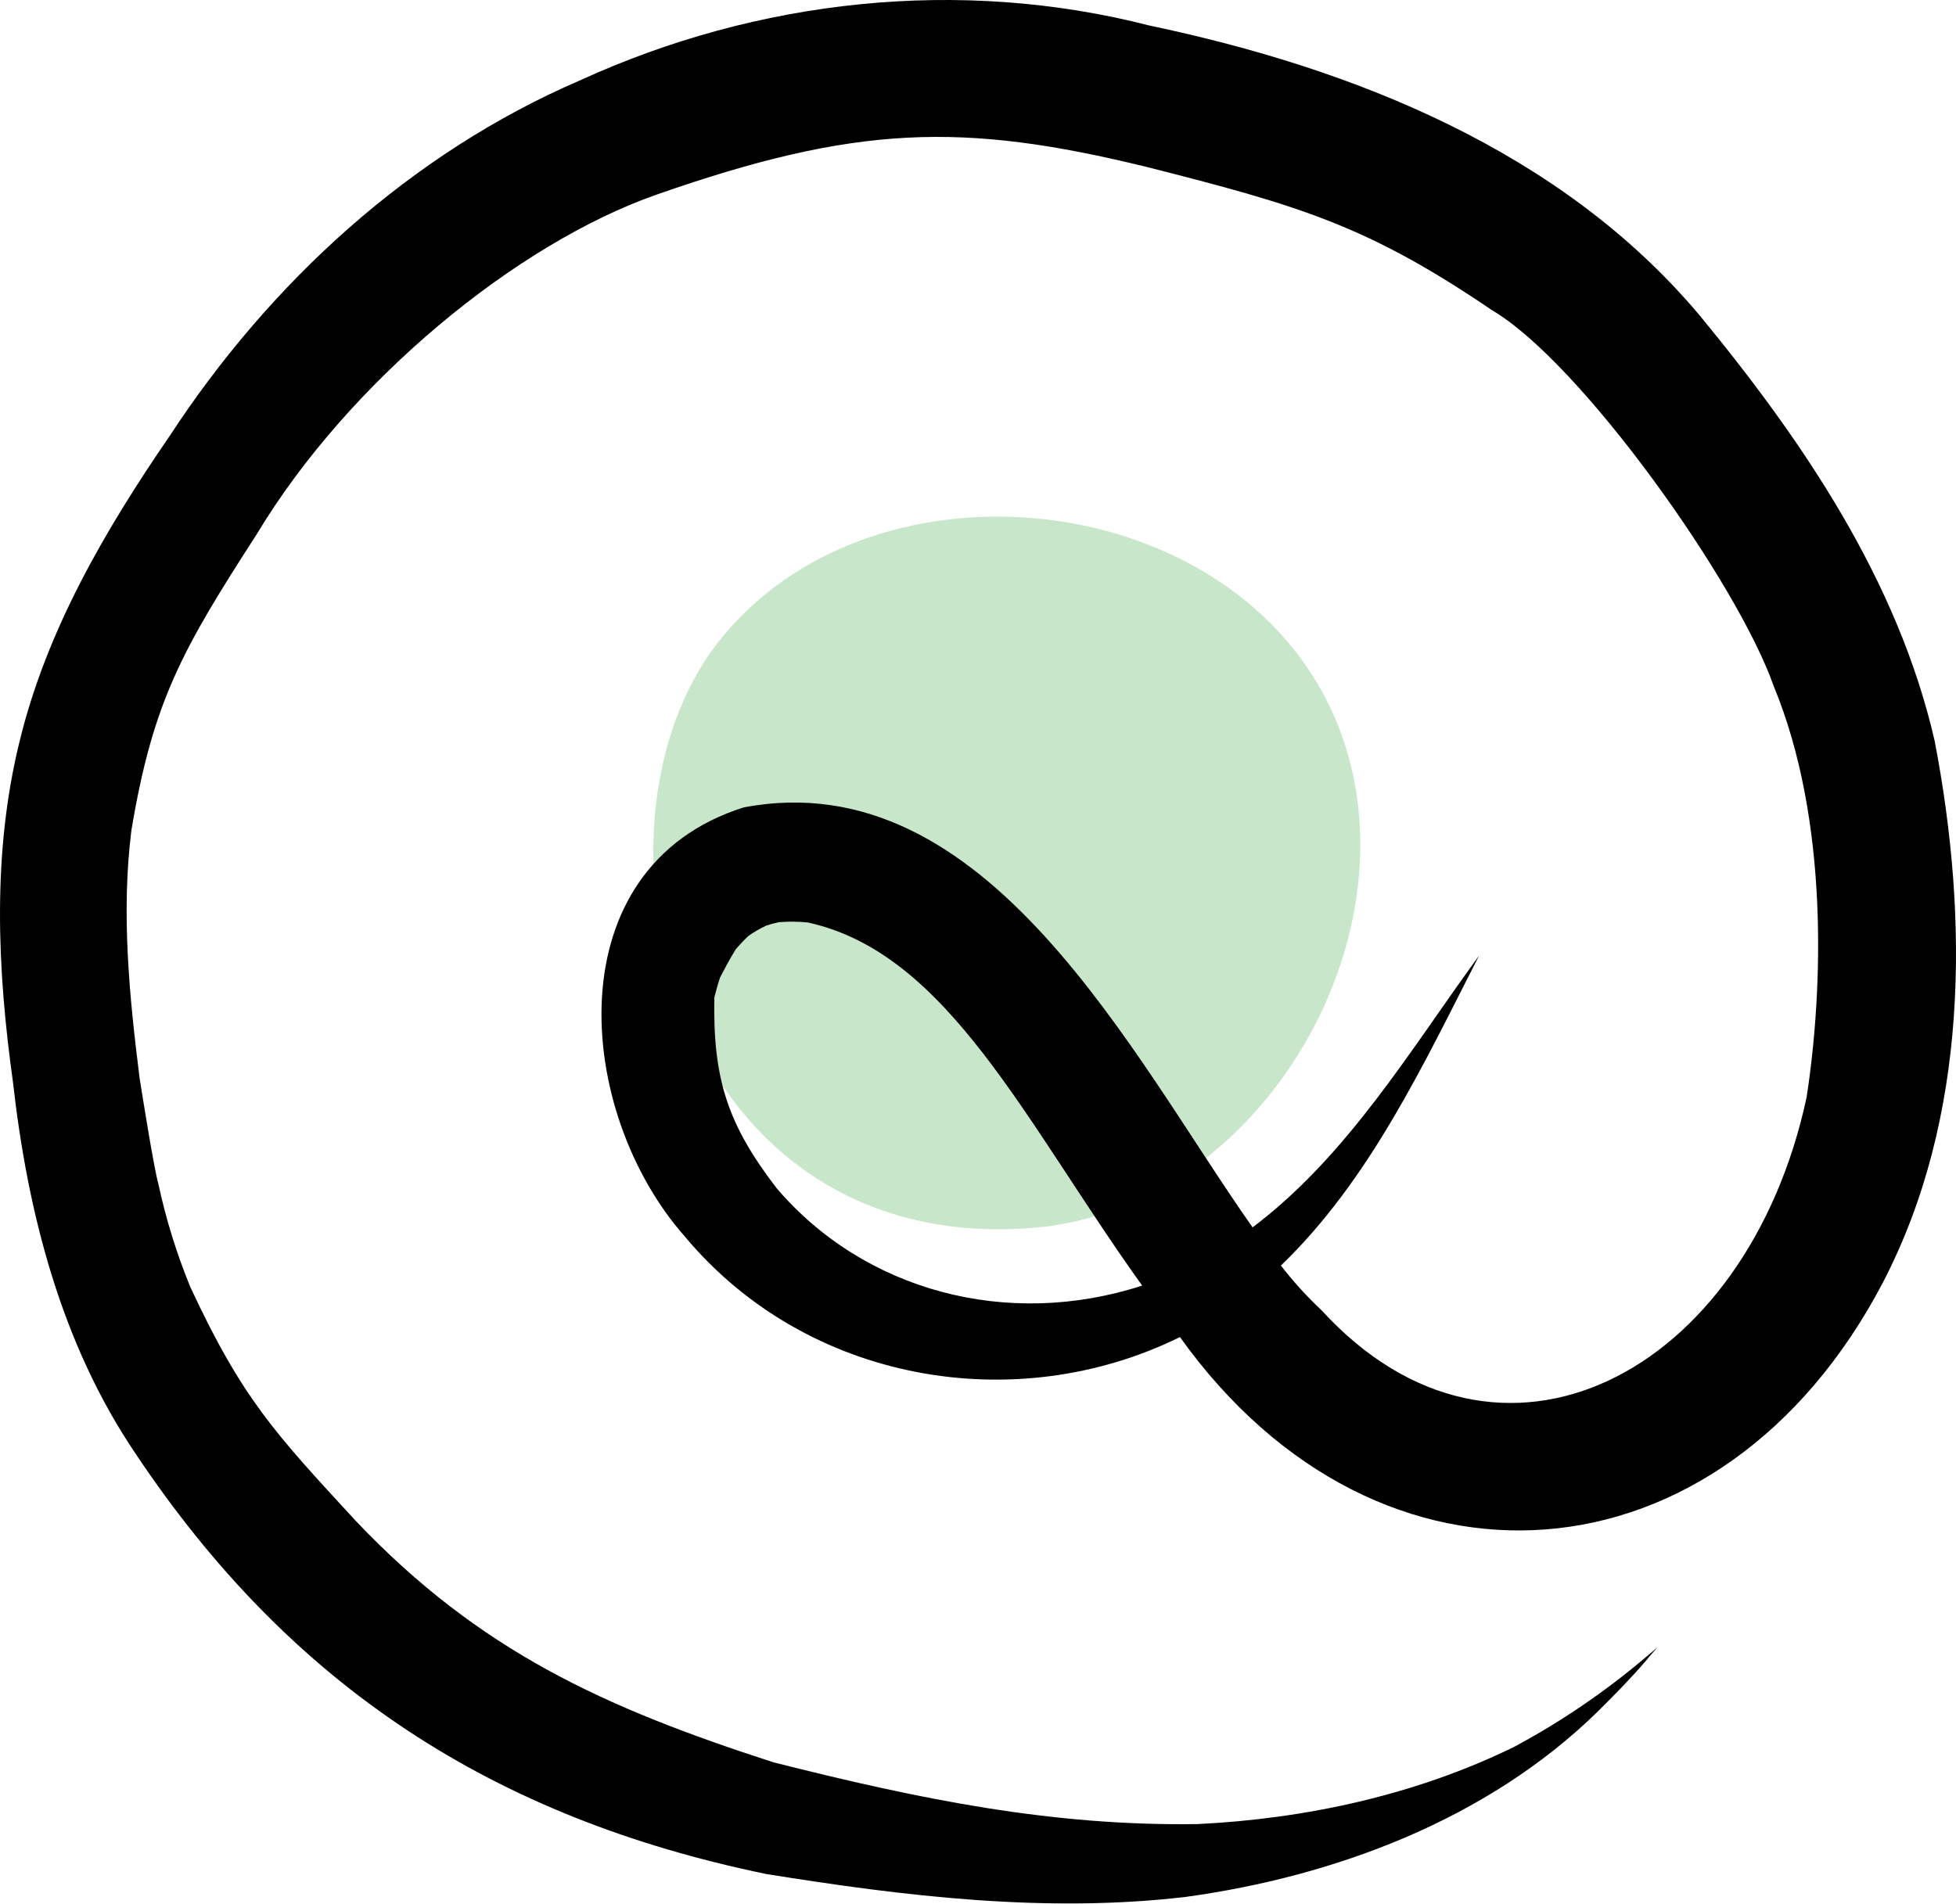
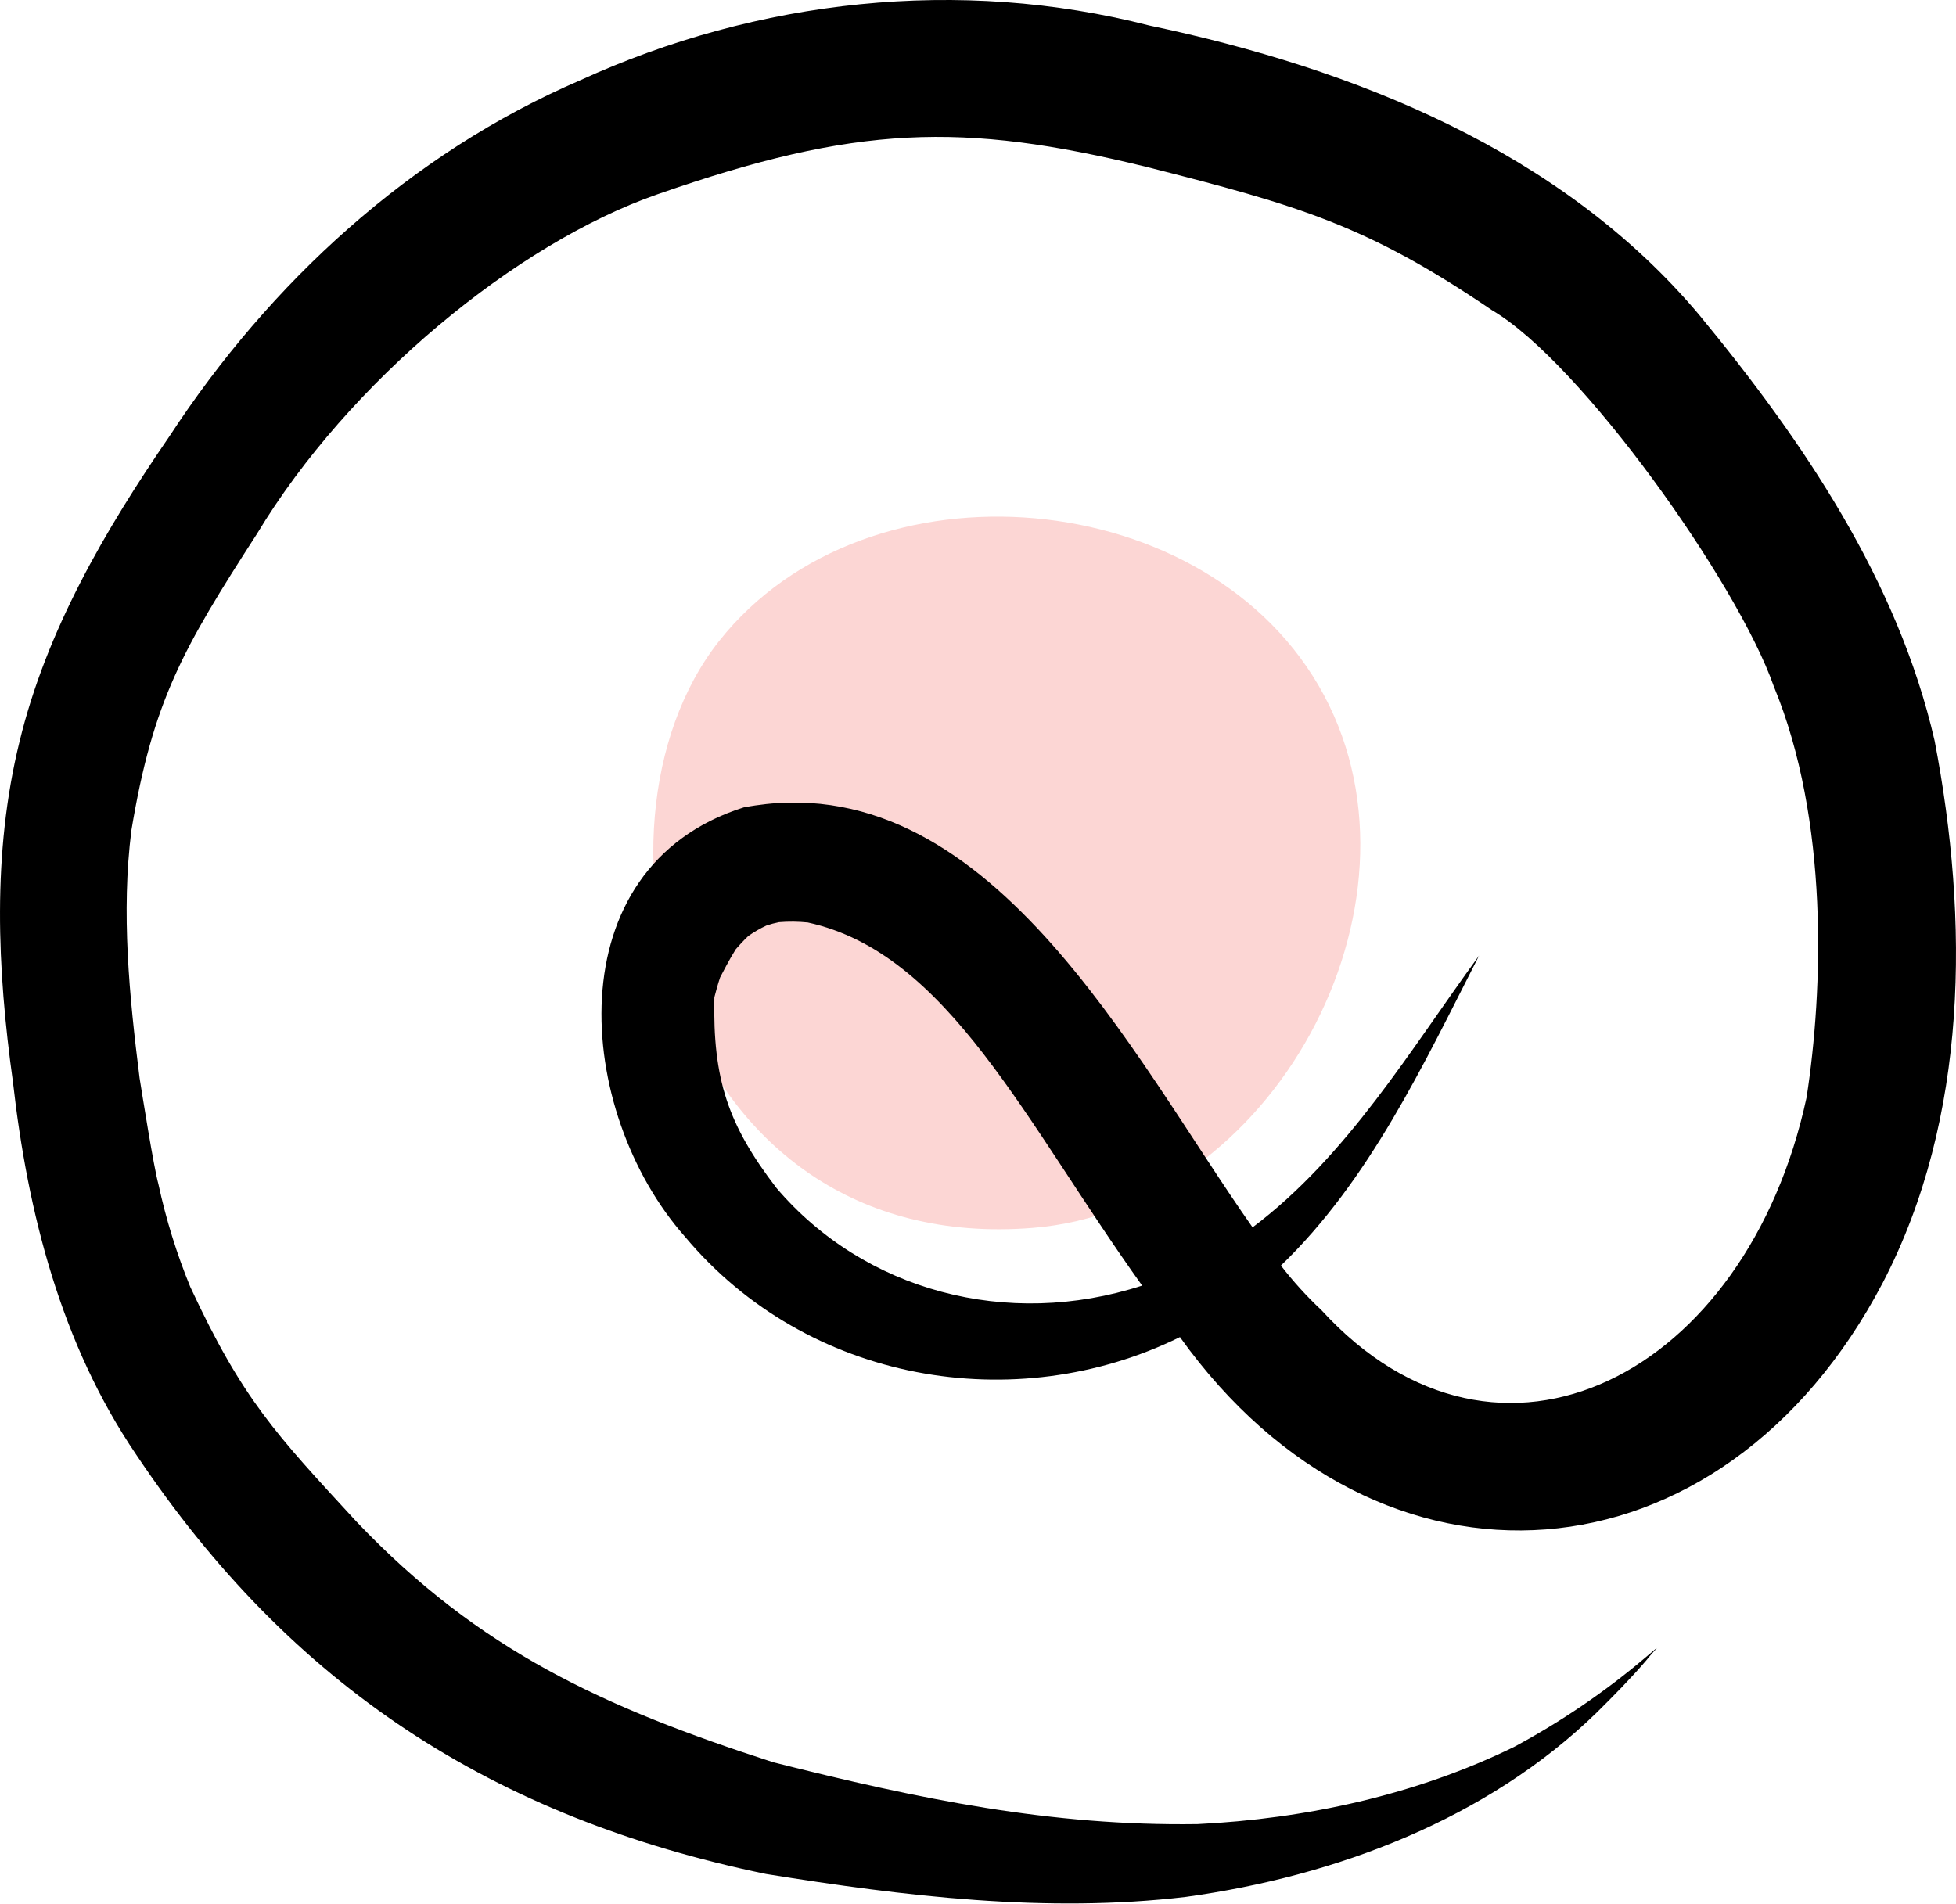
<svg xmlns="http://www.w3.org/2000/svg" data-name="Layer 1" width="340.332" height="331.253" viewBox="0 0 340.332 331.253">
-   <path d="M609.523,498.061c41.583-3.325,70.326-55.915,50.67-92.71s-79.349-42.142-105.232-9.426S546.947,503.065,609.523,498.061Z" transform="translate(-429.8339 -284.3733)" fill="#c8e6c9" />
+   <path d="M609.523,498.061c41.583-3.325,70.326-55.915,50.67-92.71s-79.349-42.142-105.232-9.426S546.947,503.065,609.523,498.061Z" transform="translate(-429.8339 -284.3733)" fill="#FCD6D4" />
  <path d="M766.449,413.292c-6.42-27.949-22.955-52.266-40.951-74.106-23.994-28.527-60.031-42.881-95.691-50.375-32.998-8.455-68.153-4.59-99.044,9.543-29.505,12.703-53.984,35.219-71.459,61.962-11.186,16.3-21.394,33.766-26.077,53.14-4.781,19.417-3.882,39.545-1.142,59.196,2.566,22.826,8.39,45.629,21.434,64.843,26.992,40.383,62.169,63.196,109.616,73.003,24.035,3.872,48.725,6.854,73.028,3.985,26.057-3.587,52.39-13.497,71.472-32.06,2.968-2.934,5.902-5.905,8.618-9.075,1.577-2.005,3.232-3.372-.089-.553a131.223,131.223,0,0,1-22.901,15.592c-17.113,8.38-36.33,12.516-55.059,13.426-25.429.381-48.47-4.353-73.821-10.756-29.564-9.56-51.139-19.406-72.552-41.906-14.048-15.253-19.77-21.222-28.879-40.794a105.939,105.939,0,0,1-5.556-17.914c-.837-3.051-2.813-15.595-3.276-18.466-1.79-14.28-3.22-28.765-1.424-43.104,3.757-22.557,8.934-31.571,21.842-51.589,15.985-26.539,45.143-50.528,69.635-59.078,34.634-12.089,53.049-12.636,85.106-4.797,26.721,6.773,38.5,10.224,60.155,24.948,15.454,9.057,42.708,47.424,49.018,65.426,9.653,23.373,8.591,52.927,5.715,71.573-10.365,48.257-53.488,70.817-84.396,37.034a65.147,65.147,0,0,1-7.066-7.778c15.438-14.85,24.839-35.062,34.478-53.937-11.946,16.384-22.881,34.847-39.408,47.294-20.937-29.696-46.089-81.138-88.529-73.089-32.896,10.374-29.503,52.942-10.208,74.737,21.212,25.35,57.434,31.565,86.099,17.443,34.689,48.51,94.322,43.899,122.288-9.454C772.361,478.907,772.436,444.45,766.449,413.292ZM564.95,491.138c-8.401-10.953-11.12-18.854-10.82-33.209.238-.91.605-2.32,1.007-3.478.432-.823,1.651-3.21,2.726-4.895.325-.364,1.25-1.426,2.178-2.3a20.842,20.842,0,0,1,3.134-1.812,16.793,16.793,0,0,1,2.193-.586,27.209,27.209,0,0,1,5.011.049c24.444,5.337,37.754,34.67,58.183,63.195C605.054,515.732,580.187,508.997,564.95,491.138Z" transform="translate(-429.8339 -284.3733)" />
</svg>
